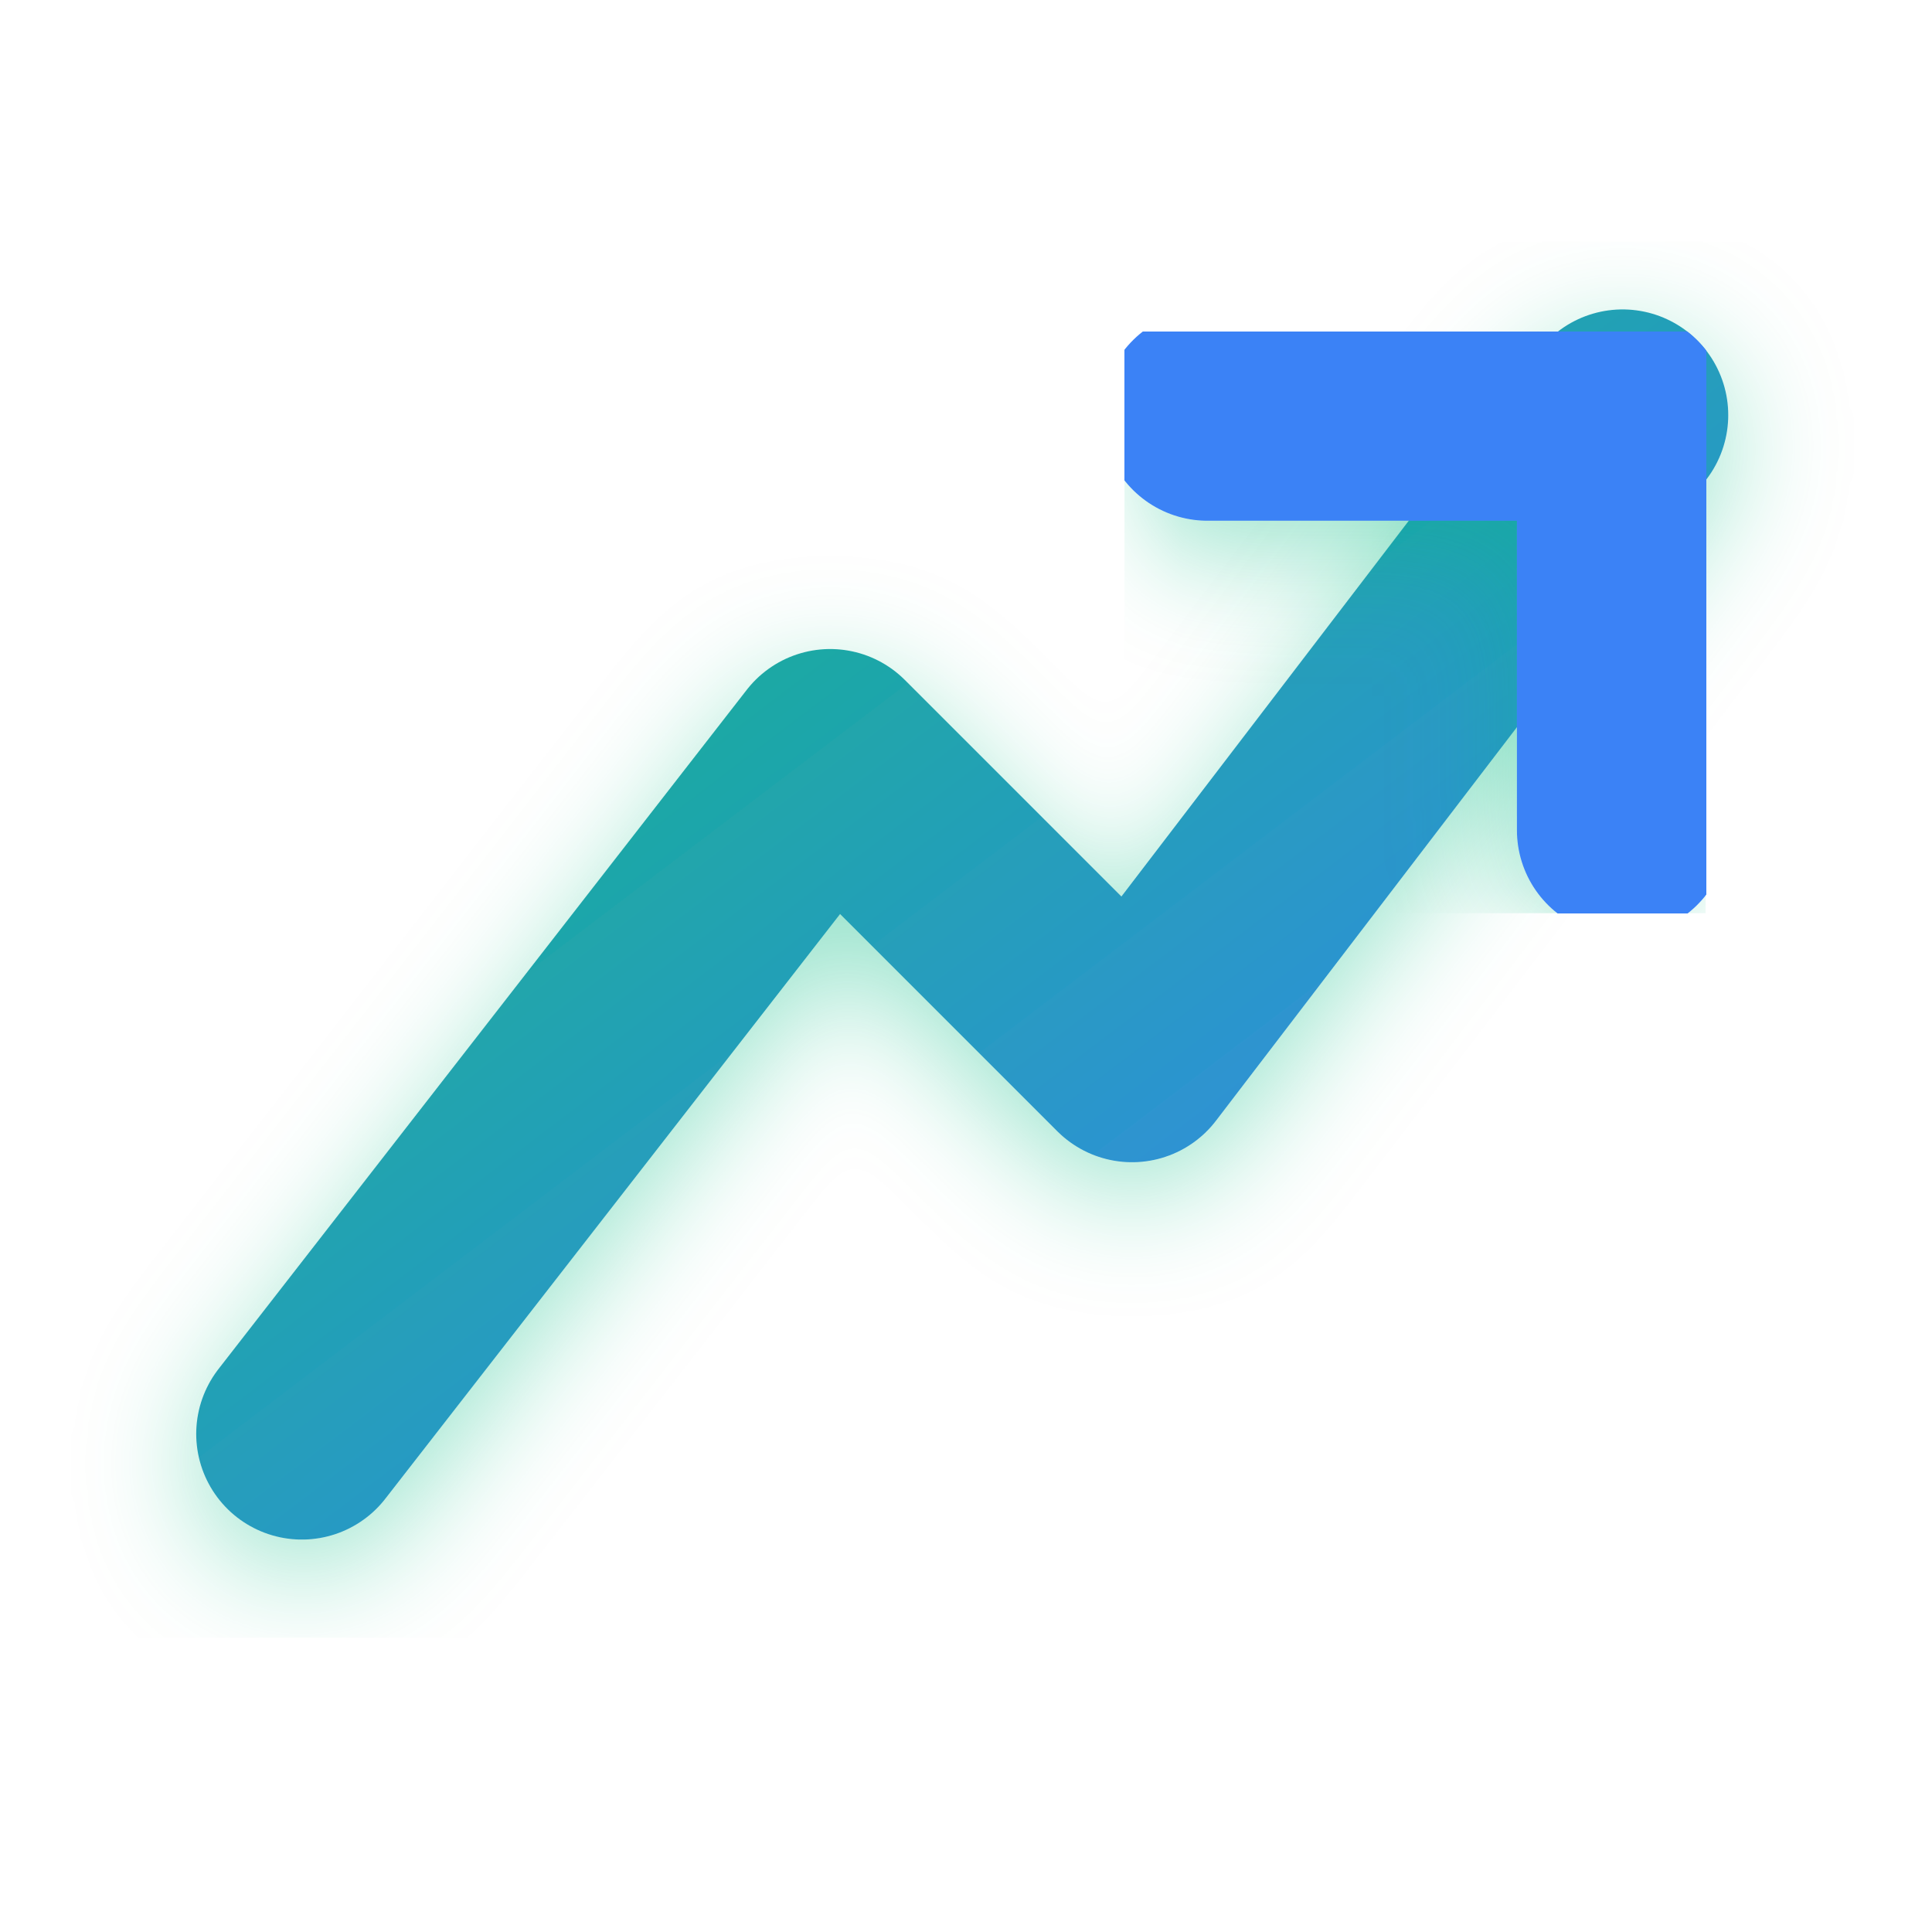
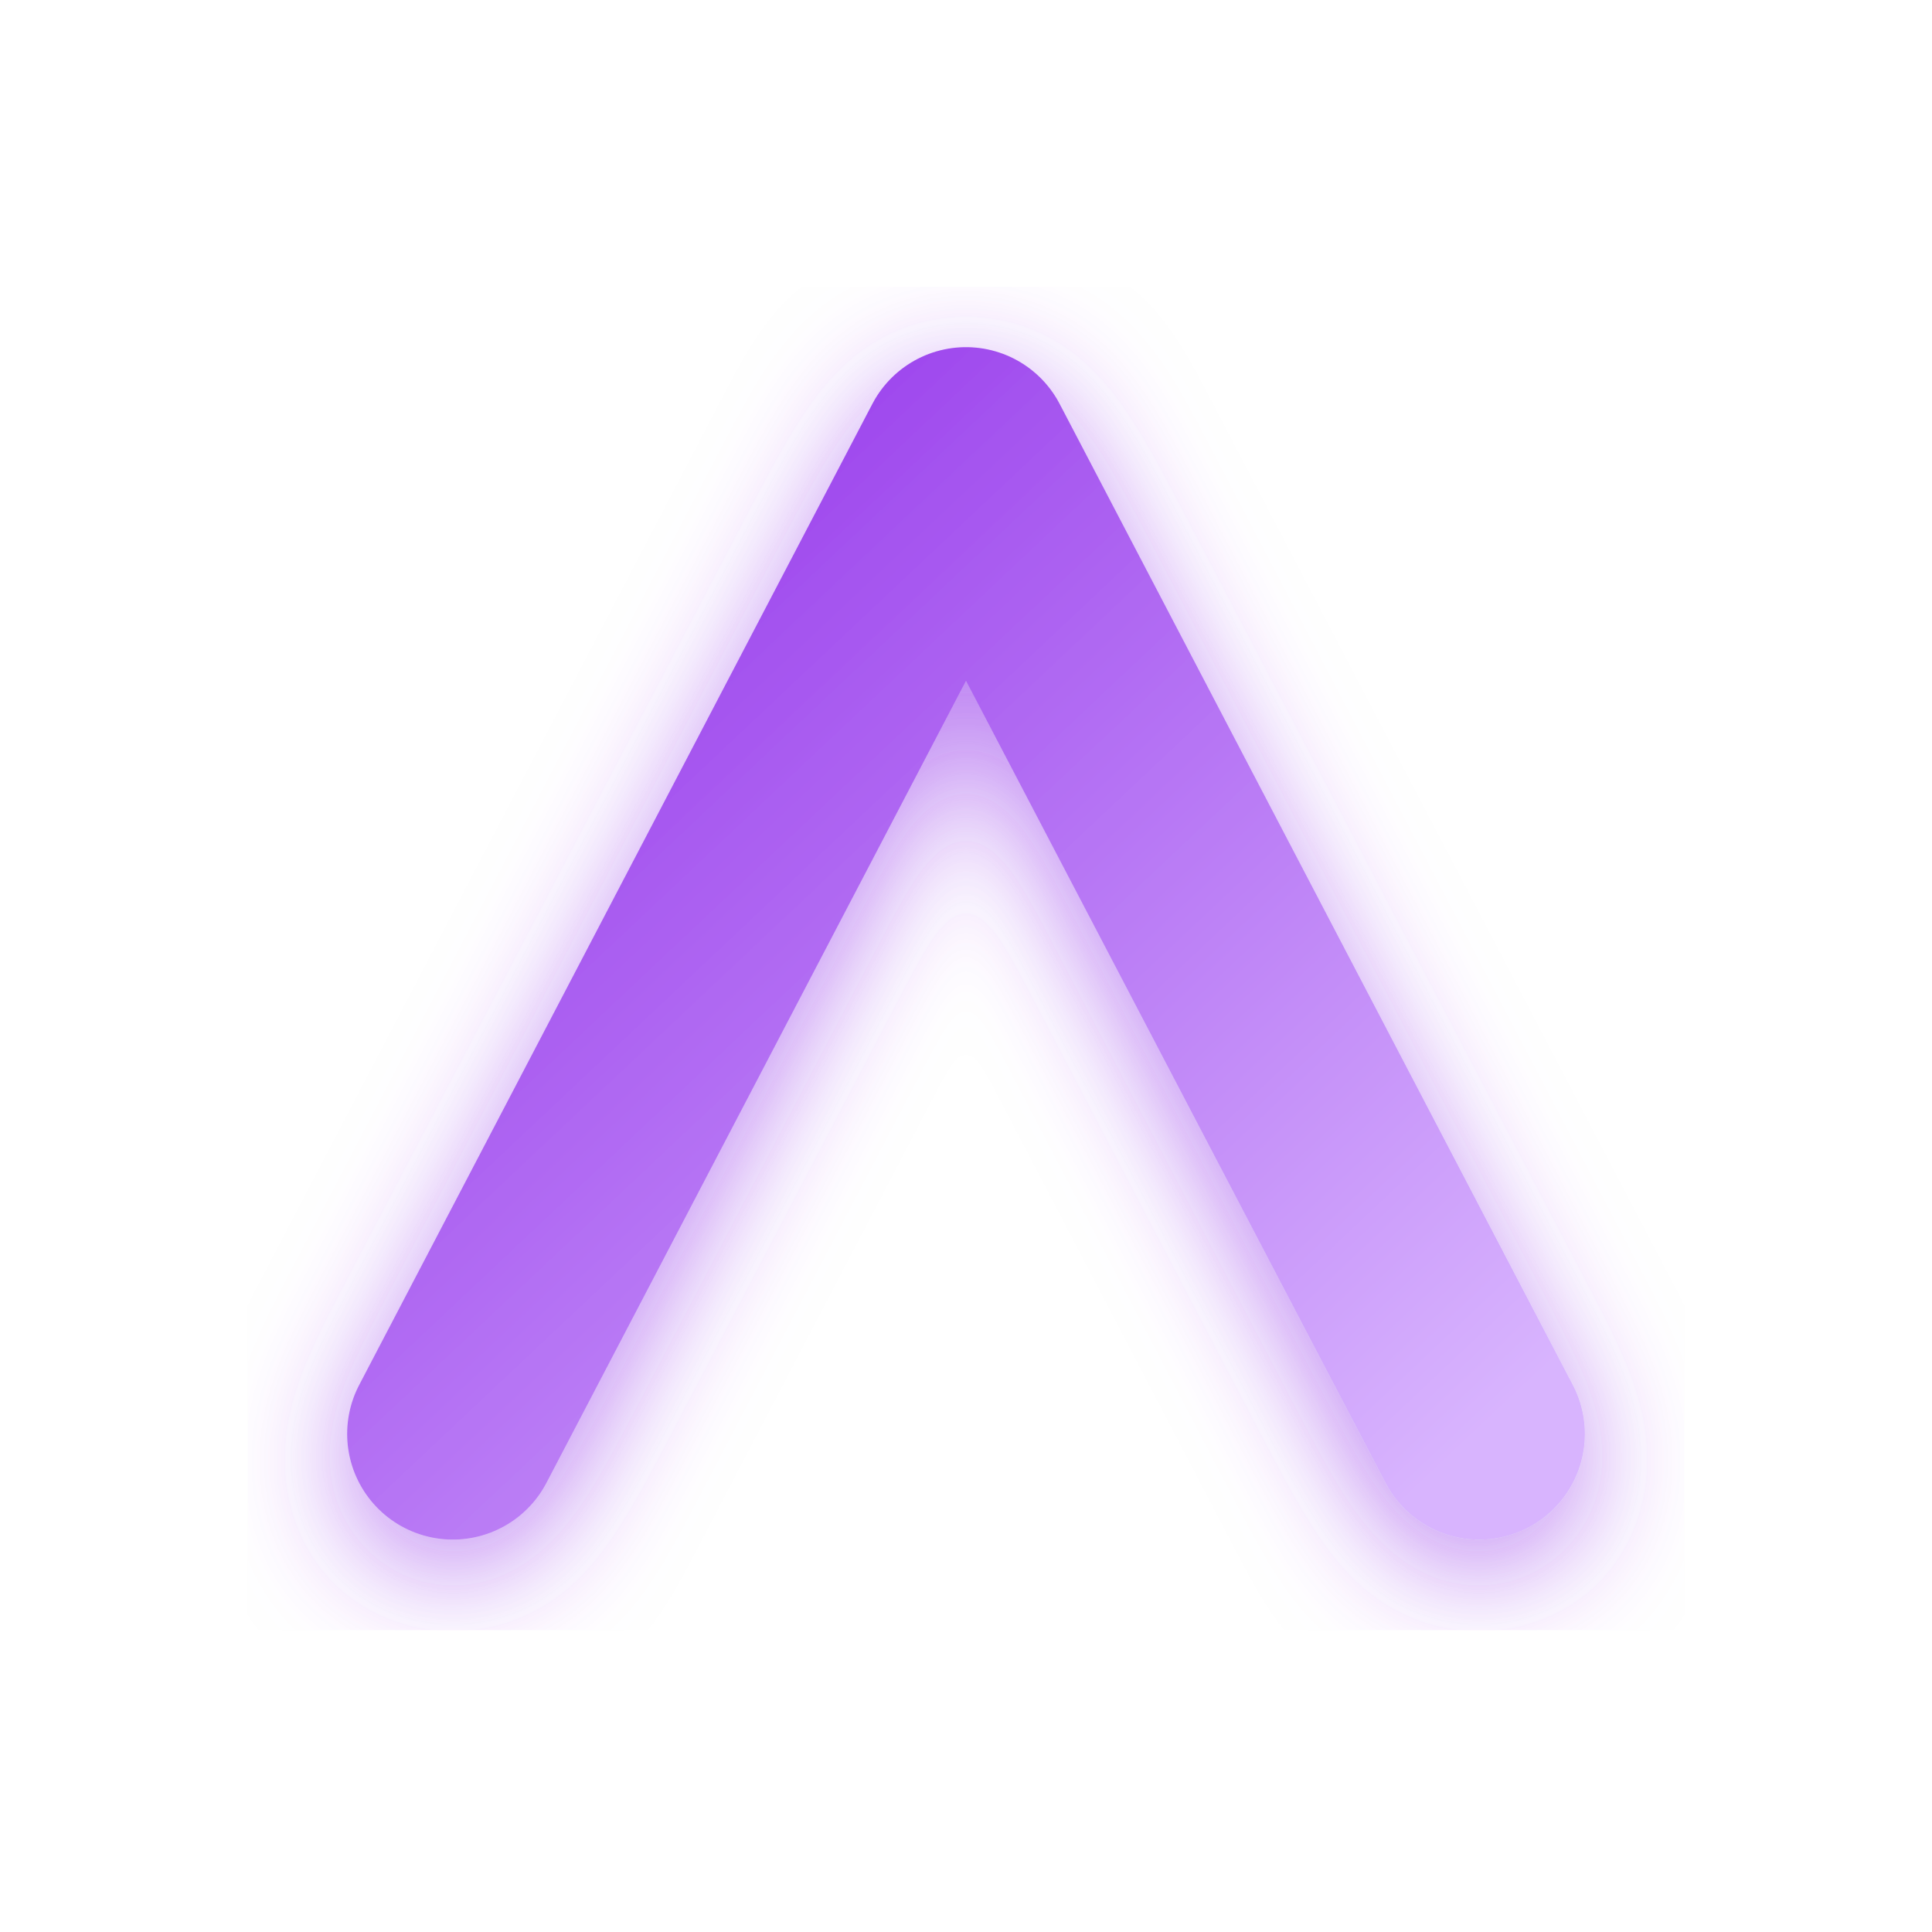
<svg xmlns="http://www.w3.org/2000/svg" width="512" height="512" viewBox="0 0 512 512">
  <defs>
    <linearGradient id="gradBrand" x1="0%" y1="0%" x2="100%" y2="100%">
-       <stop offset="0%" style="stop-color:#10B981;stop-opacity:1" />
-       <stop offset="100%" style="stop-color:#3B82F6;stop-opacity:1" />
+       <stop offset="0%" style="stop-color:#9333EA;stop-opacity:1" />
+       <stop offset="100%" style="stop-color:#D8B4FE;stop-opacity:1" />
    </linearGradient>
    <filter id="glow" x="-20%" y="-20%" width="140%" height="140%">
-       <feDropShadow dx="0" dy="8" stdDeviation="16" flood-color="#10B981" flood-opacity="0.4" />
+       <feDropShadow dx="0" dy="8" stdDeviation="16" flood-color="#9333EA" flood-opacity="0.6" />
    </filter>
  </defs>
-   <path d="M80 380 L220 200 L300 280 L430 110" fill="none" stroke="url(#gradBrand)" stroke-width="56" stroke-linecap="round" stroke-linejoin="round" filter="url(#glow)" />
-   <path d="M320 110 L430 110 L430 220" fill="none" stroke="#3B82F6" stroke-width="56" stroke-linecap="round" stroke-linejoin="round" filter="url(#glow)" />
+   <path d="M120 380 L256 120 L392 380" fill="none" stroke="url(#gradBrand)" stroke-width="56" stroke-linecap="round" stroke-linejoin="round" filter="url(#glow)" />
+   <path d="M160 300 L352 300" fill="none" stroke="#D8B4FE" stroke-width="56" stroke-linecap="round" stroke-linejoin="round" filter="url(#glow)" />
+   <path d="M256 120 L256 40" fill="none" stroke="url(#gradBrand)" stroke-width="56" stroke-linecap="round" stroke-linejoin="round" filter="url(#glow)" />
</svg>
